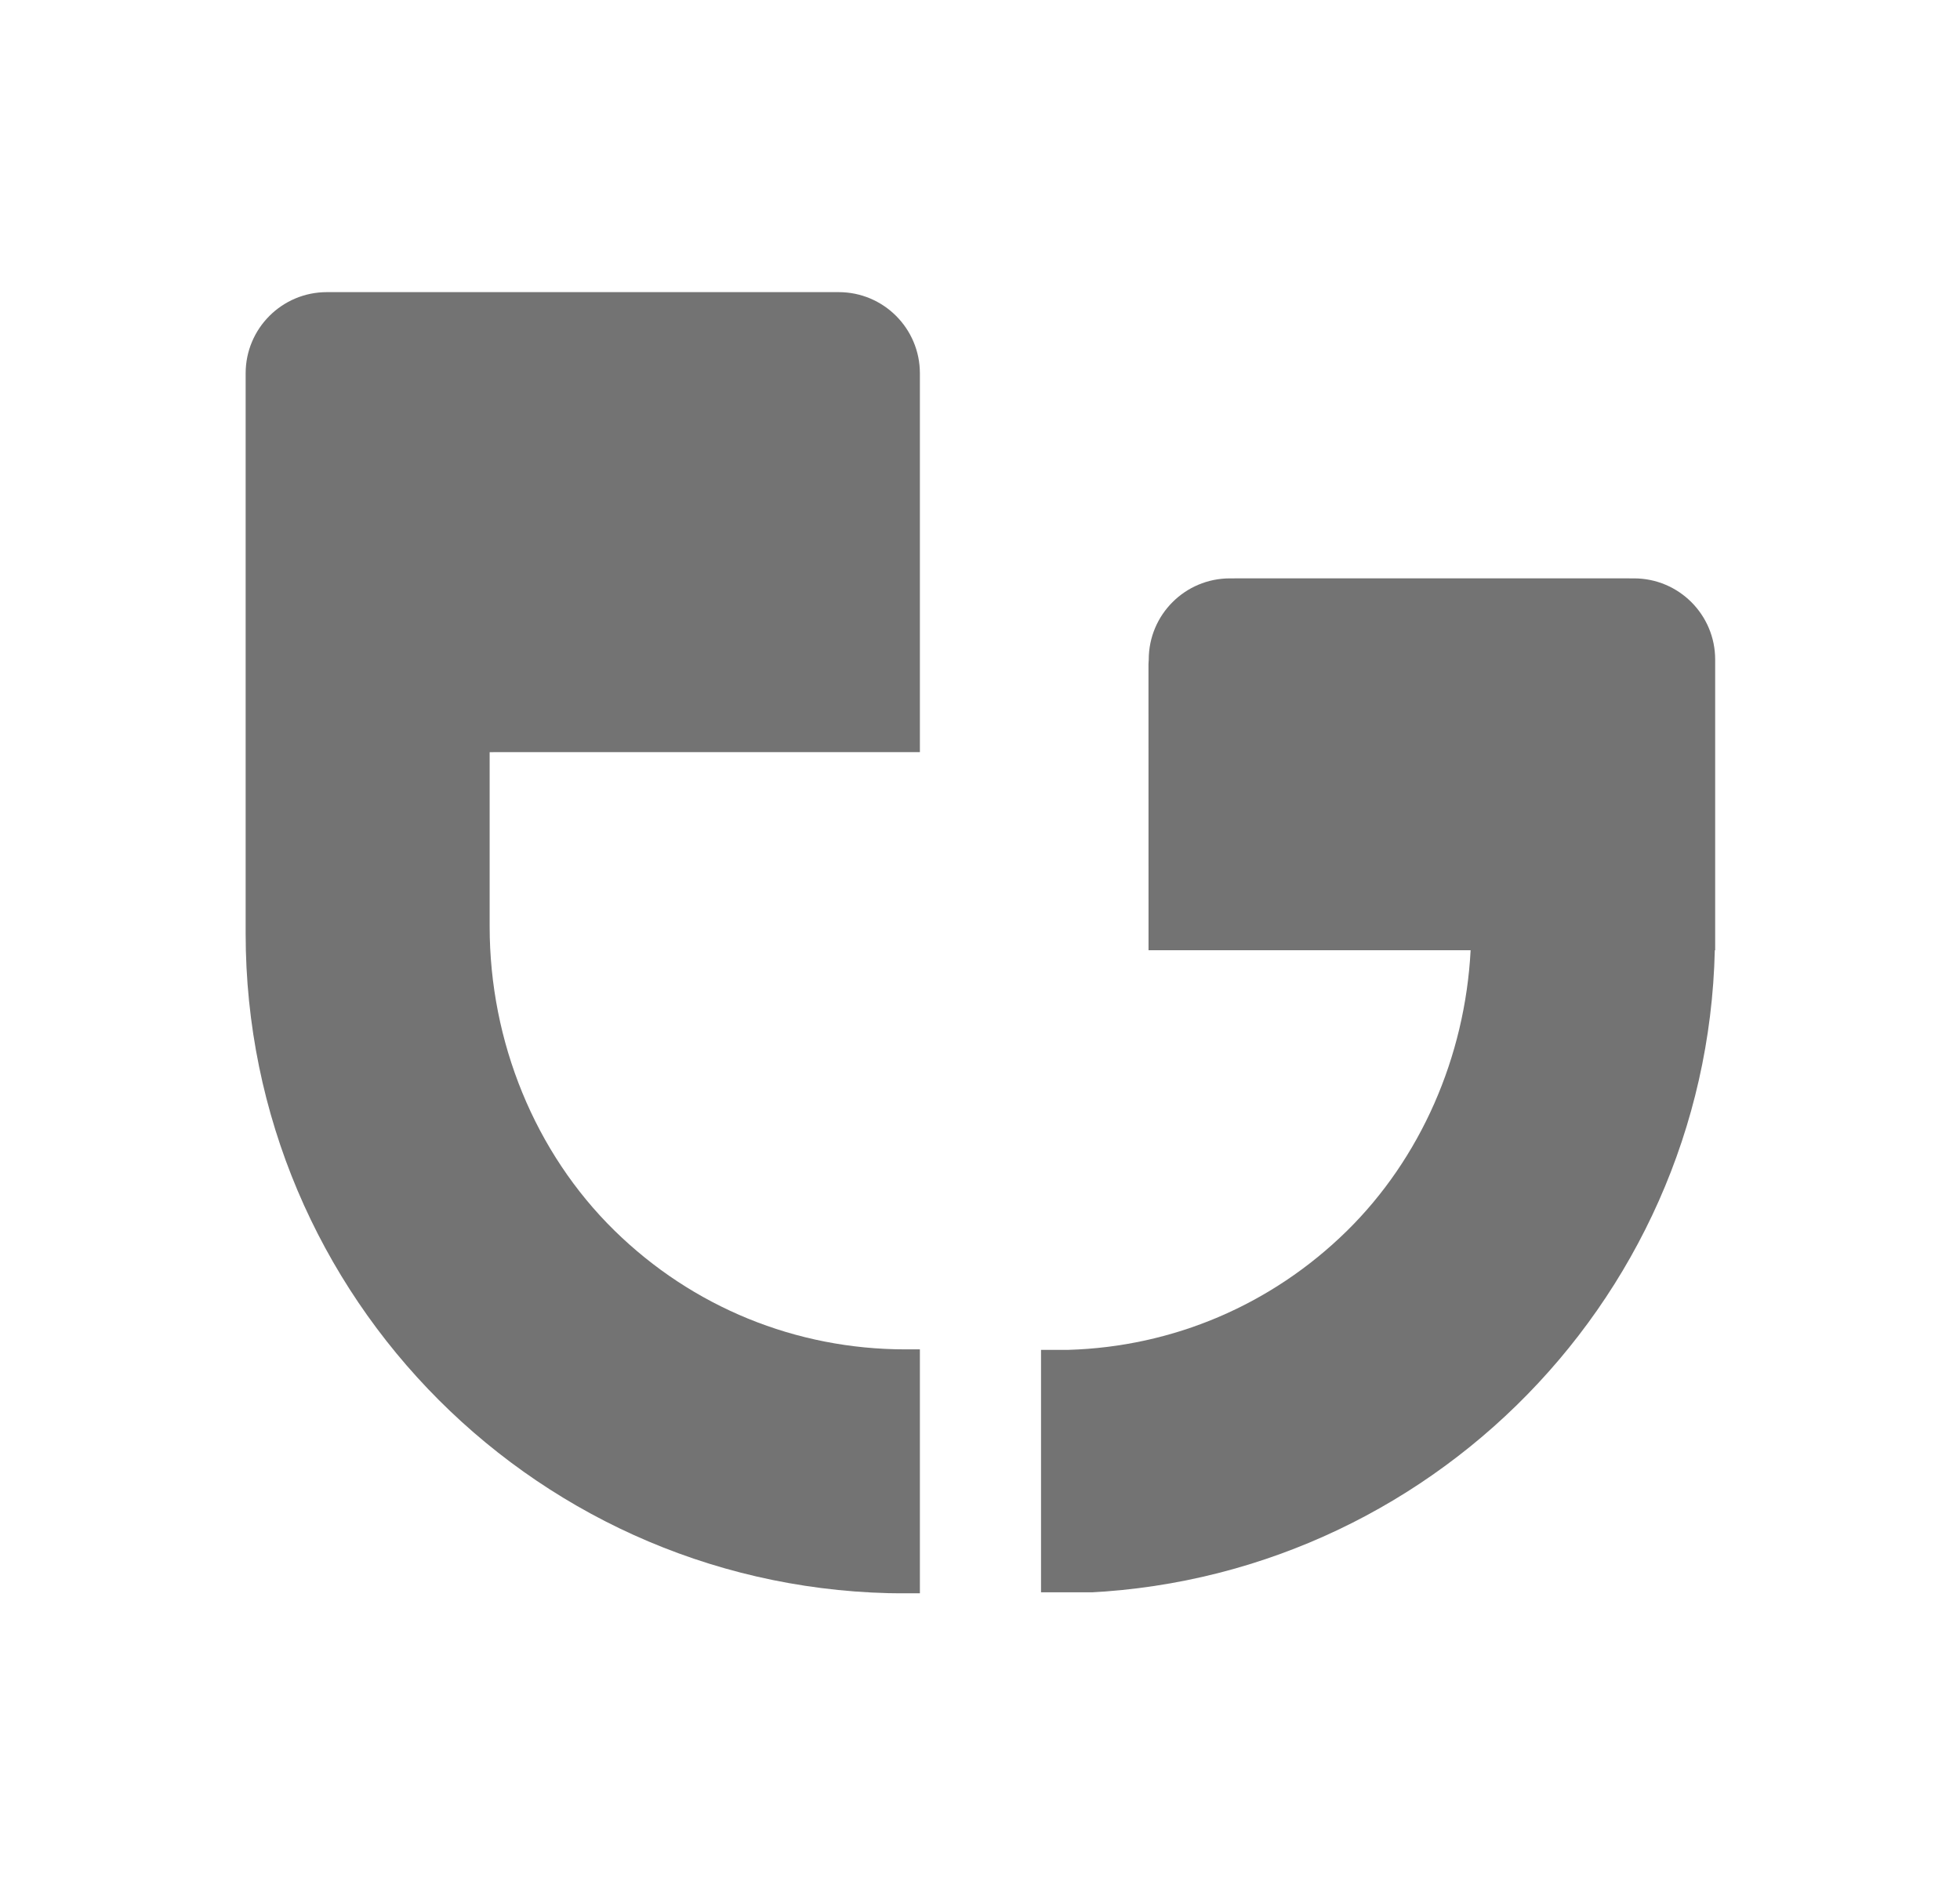
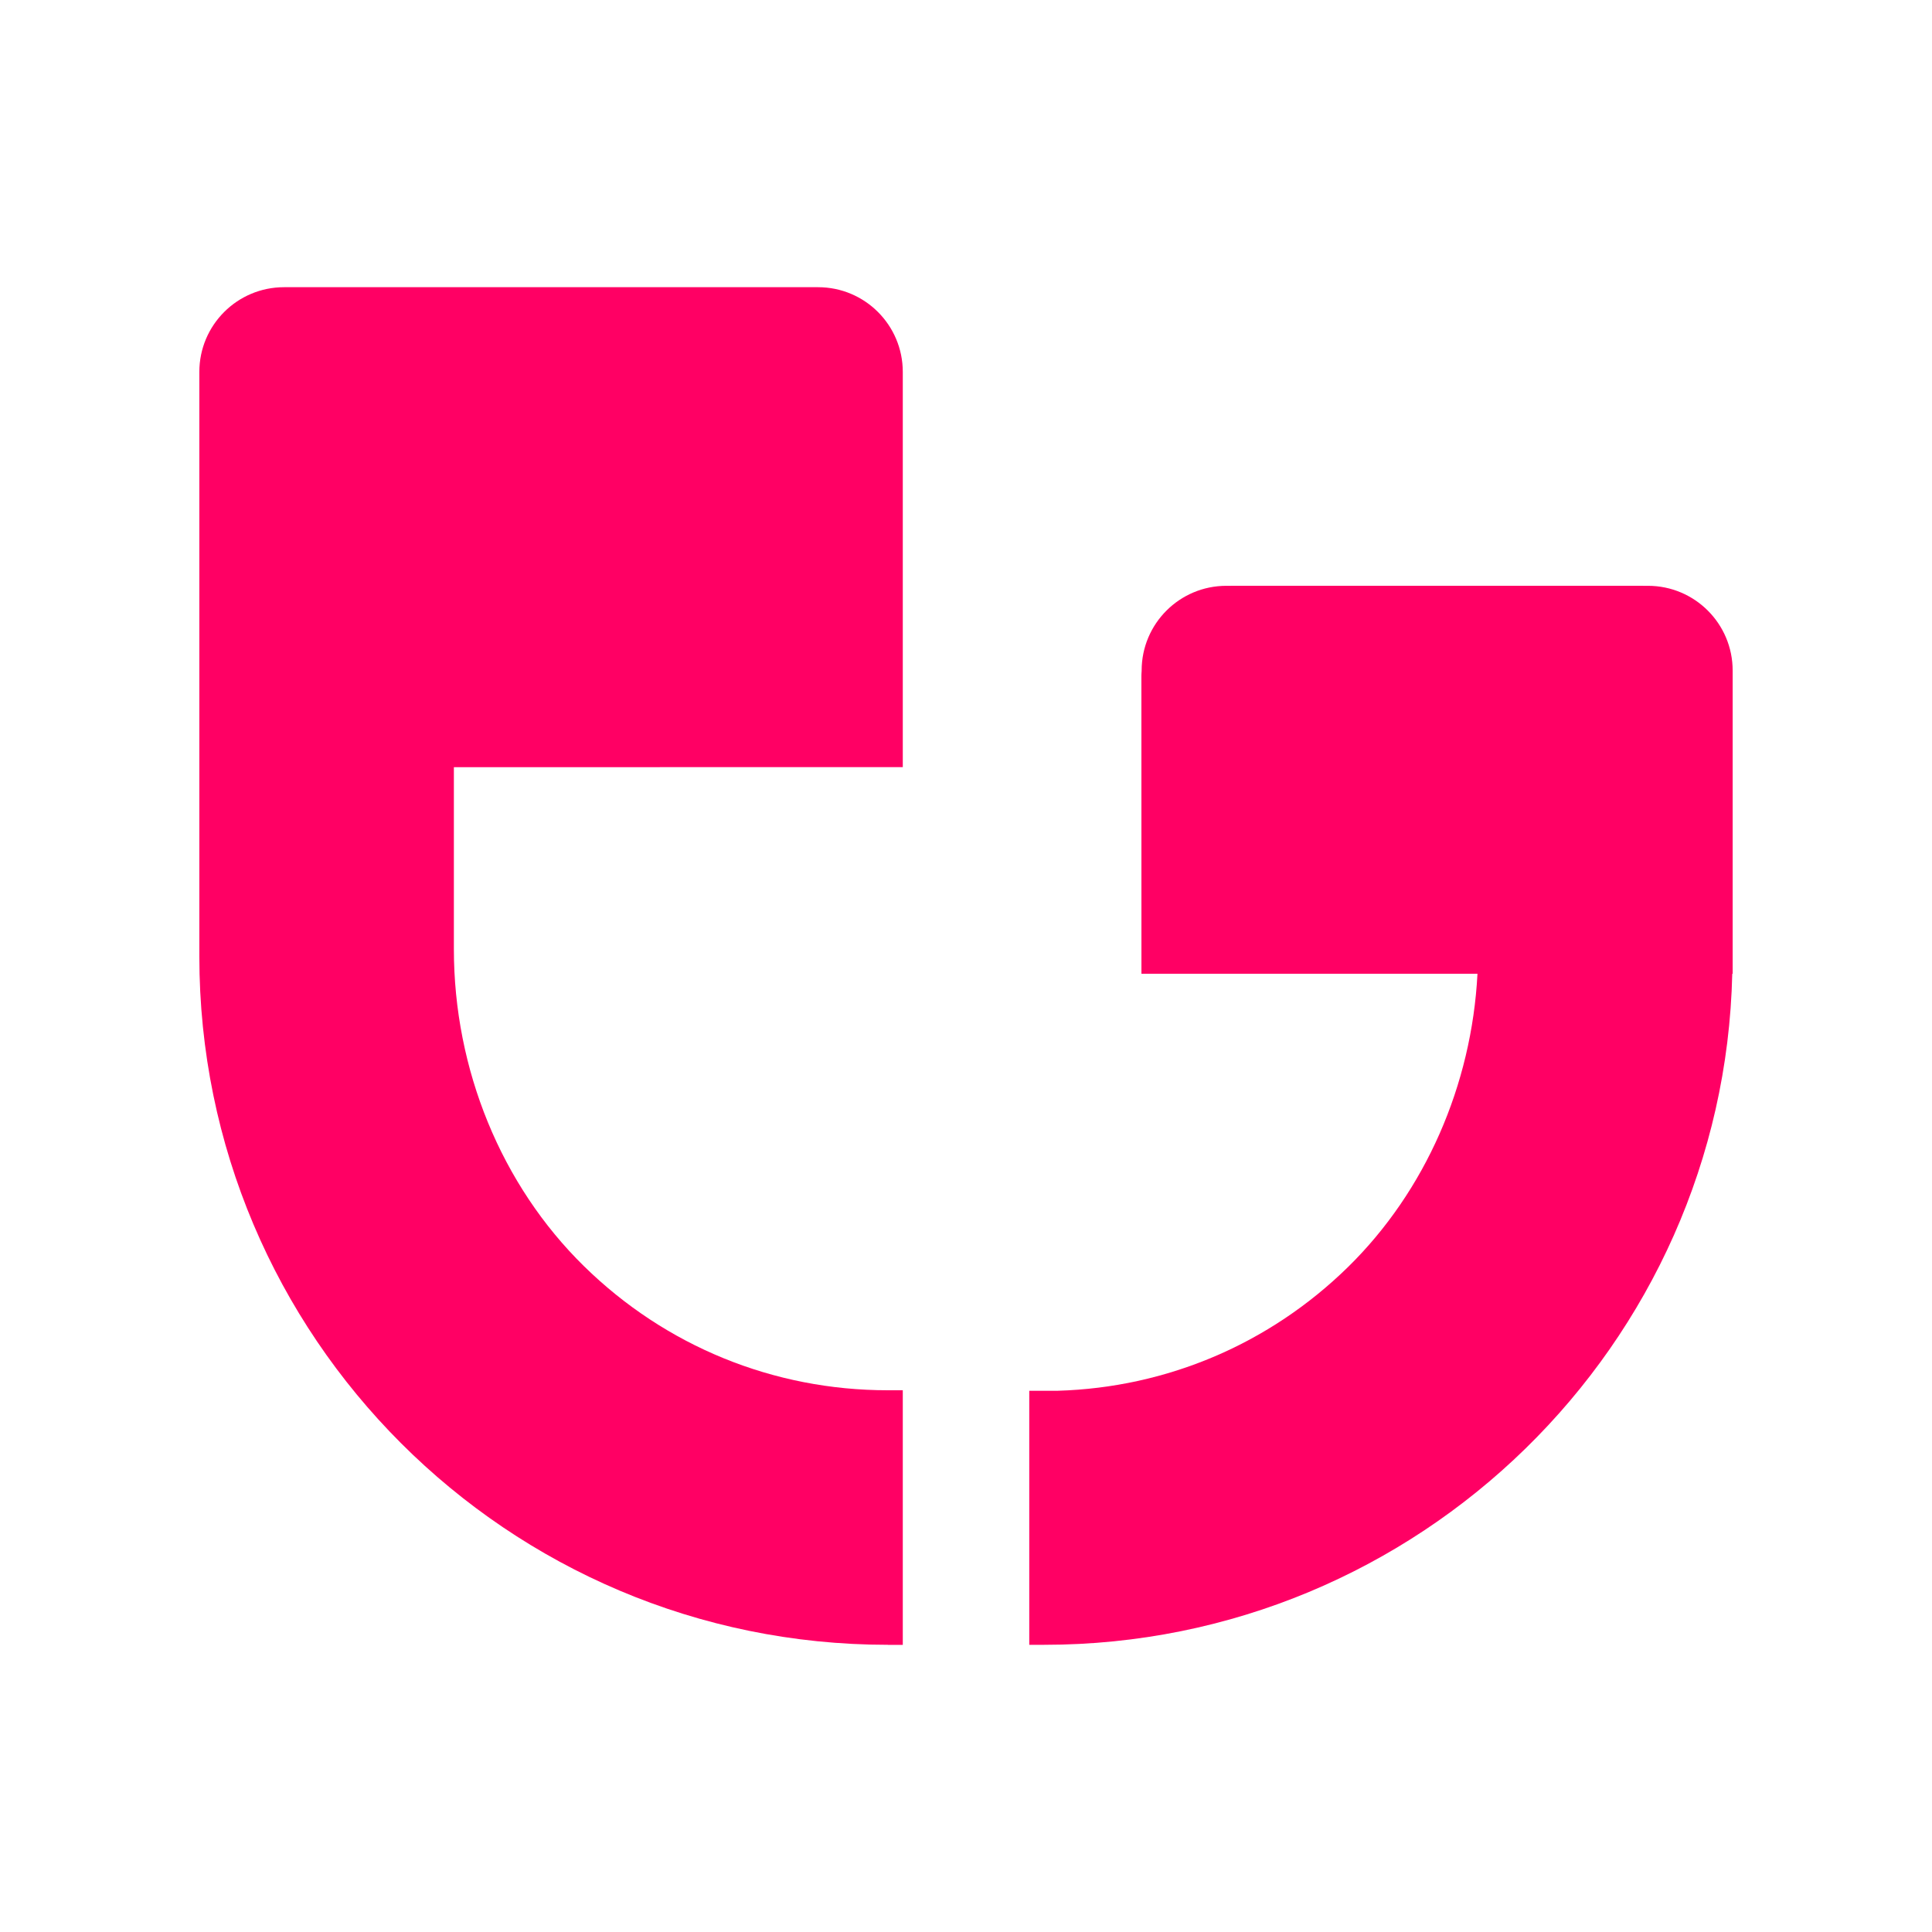
- <svg xmlns="http://www.w3.org/2000/svg" width="412" zoomAndPan="magnify" viewBox="0 0 309 297" height="396" preserveAspectRatio="xMidYMid meet" version="1.0">
-   <defs>
-     <clipPath id="18dd82a62f">
-       <path d="M 38.727 46.055 L 145.438 46.055 L 145.438 251.59 L 38.727 251.59 Z M 38.727 46.055 " clip-rule="nonzero" />
-     </clipPath>
-     <clipPath id="8aa6a0533c">
-       <path d="M 142.75 251.195 C 85.301 251.195 38.727 204.621 38.727 147.168 L 38.727 58.855 C 38.727 51.785 44.457 46.055 51.527 46.055 L 132.223 46.055 C 139.293 46.055 145.023 51.785 145.023 58.855 L 145.023 118.57 L 77.195 118.578 L 77.195 146.066 C 77.195 164.254 84.355 181.715 96.852 193.977 C 109.172 206.066 125.48 212.727 142.75 212.727 L 145.023 212.727 L 145.023 251.195 Z M 142.75 251.195 " clip-rule="nonzero" />
-     </clipPath>
-     <clipPath id="fc3c6a8f79">
-       <path d="M 0.727 0.055 L 107.199 0.055 L 107.199 205.281 L 0.727 205.281 Z M 0.727 0.055 " clip-rule="nonzero" />
-     </clipPath>
-     <clipPath id="0ab6beeeb0">
-       <path d="M 104.75 205.195 C 47.301 205.195 0.727 158.621 0.727 101.168 L 0.727 12.855 C 0.727 5.785 6.457 0.055 13.527 0.055 L 94.223 0.055 C 101.293 0.055 107.023 5.785 107.023 12.855 L 107.023 72.57 L 39.195 72.578 L 39.195 100.066 C 39.195 118.254 46.355 135.715 58.852 147.977 C 71.172 160.066 87.48 166.727 104.75 166.727 L 107.023 166.727 L 107.023 205.195 Z M 104.75 205.195 " clip-rule="nonzero" />
-     </clipPath>
-     <clipPath id="95cbc20c4d">
-       <rect x="0" width="108" y="0" height="206" />
-     </clipPath>
-     <clipPath id="ef84bbe2dc">
-       <path d="M 164.121 91.172 L 270.41 91.172 L 270.41 251.438 L 164.121 251.438 Z M 164.121 91.172 " clip-rule="nonzero" />
-     </clipPath>
-     <clipPath id="9304f9bc00">
-       <path d="M 257.609 91.18 L 256.887 91.18 C 256.859 91.18 256.828 91.172 256.789 91.172 L 194.684 91.172 C 194.652 91.172 194.625 91.18 194.586 91.18 L 193.902 91.18 C 186.832 91.18 181.102 96.91 181.102 103.98 L 181.102 104.055 C 181.086 104.289 181.062 104.523 181.062 104.762 L 181.07 149.801 L 231.848 149.801 C 230.969 166.66 223.957 182.648 212.309 194.086 C 200.465 205.703 184.949 212.32 168.418 212.805 L 164.121 212.805 L 164.121 251.191 L 166.387 251.191 C 222.945 251.191 269.07 205.922 270.344 149.801 L 270.402 149.801 L 270.402 103.98 C 270.402 96.91 264.672 91.18 257.602 91.18 " clip-rule="nonzero" />
-     </clipPath>
-     <clipPath id="016710b0a2">
-       <path d="M 0.121 0.172 L 106.41 0.172 L 106.41 160.281 L 0.121 160.281 Z M 0.121 0.172 " clip-rule="nonzero" />
-     </clipPath>
-     <clipPath id="b8b14ecf61">
-       <path d="M 93.609 0.18 L 92.887 0.18 C 92.859 0.18 92.828 0.172 92.789 0.172 L 30.684 0.172 C 30.652 0.172 30.625 0.18 30.586 0.18 L 29.902 0.18 C 22.832 0.18 17.102 5.91 17.102 12.98 L 17.102 13.055 C 17.086 13.289 17.062 13.523 17.062 13.762 L 17.07 58.801 L 67.848 58.801 C 66.969 75.66 59.957 91.648 48.309 103.086 C 36.465 114.703 20.949 121.32 4.418 121.805 L 0.121 121.805 L 0.121 160.191 L 2.387 160.191 C 58.945 160.191 105.07 114.922 106.344 58.801 L 106.402 58.801 L 106.402 12.98 C 106.402 5.91 100.672 0.18 93.602 0.18 " clip-rule="nonzero" />
-     </clipPath>
-     <clipPath id="f8f7d3a2ac">
-       <rect x="0" width="107" y="0" height="161" />
-     </clipPath>
-   </defs>
-   <g clip-path="url(#18dd82a62f)">
-     <g clip-path="url(#8aa6a0533c)">
-       <g transform="matrix(1, 0, 0, 1, 38, 46)">
-         <g clip-path="url(#95cbc20c4d)">
-           <g clip-path="url(#fc3c6a8f79)">
-             <g clip-path="url(#0ab6beeeb0)">
-               <path fill="#737373" d="M 0.727 0.055 L 107.023 0.055 L 107.023 205.176 L 0.727 205.176 Z M 0.727 0.055 " fill-opacity="1" fill-rule="nonzero" />
-             </g>
-           </g>
-         </g>
-       </g>
-     </g>
-   </g>
-   <g clip-path="url(#ef84bbe2dc)">
-     <g clip-path="url(#9304f9bc00)">
-       <g transform="matrix(1, 0, 0, 1, 164, 91)">
-         <g clip-path="url(#f8f7d3a2ac)">
-           <g clip-path="url(#016710b0a2)">
-             <g clip-path="url(#b8b14ecf61)">
-               <path fill="#737373" d="M 0.121 0.172 L 106.41 0.172 L 106.41 160.023 L 0.121 160.023 Z M 0.121 0.172 " fill-opacity="1" fill-rule="nonzero" />
-             </g>
-           </g>
-         </g>
-       </g>
-     </g>
-   </g>
+ <svg xmlns="http://www.w3.org/2000/svg" viewBox="33.22 1.31 389.23 389.23">
+   <path fill="#FF0064" d="M212.08,332.68c-76.6,0-138.7-62.1-138.7-138.7V76.24c0-9.43,7.64-17.07,17.07-17.07h107.58    c9.43,0,17.07,7.64,17.07,17.07v79.62l-90.44,0.01v36.65c0,24.25,9.55,47.54,26.21,63.88c16.43,16.12,38.17,25,61.2,25h3.03v51.29    H212.08z" />
+   <path fill="#FF0064" d="M365.22,119.33h-0.96c-0.04,0-0.08-0.01-0.13-0.01h-82.8c-0.04,0-0.08,0.01-0.13,0.01h-0.91   c-9.43,0-17.07,7.64-17.07,17.07v0.1c-0.02,0.31-0.05,0.62-0.05,0.94l0.01,60.05h0.04h67.66c-1.17,22.48-10.52,43.8-26.05,59.05   c-15.79,15.49-36.48,24.31-58.52,24.96h-5.73v51.18h3.02c75.41,0,136.91-60.36,138.61-135.19h0.08V136.4   C382.29,126.97,374.65,119.33,365.22,119.33z" />
</svg>
